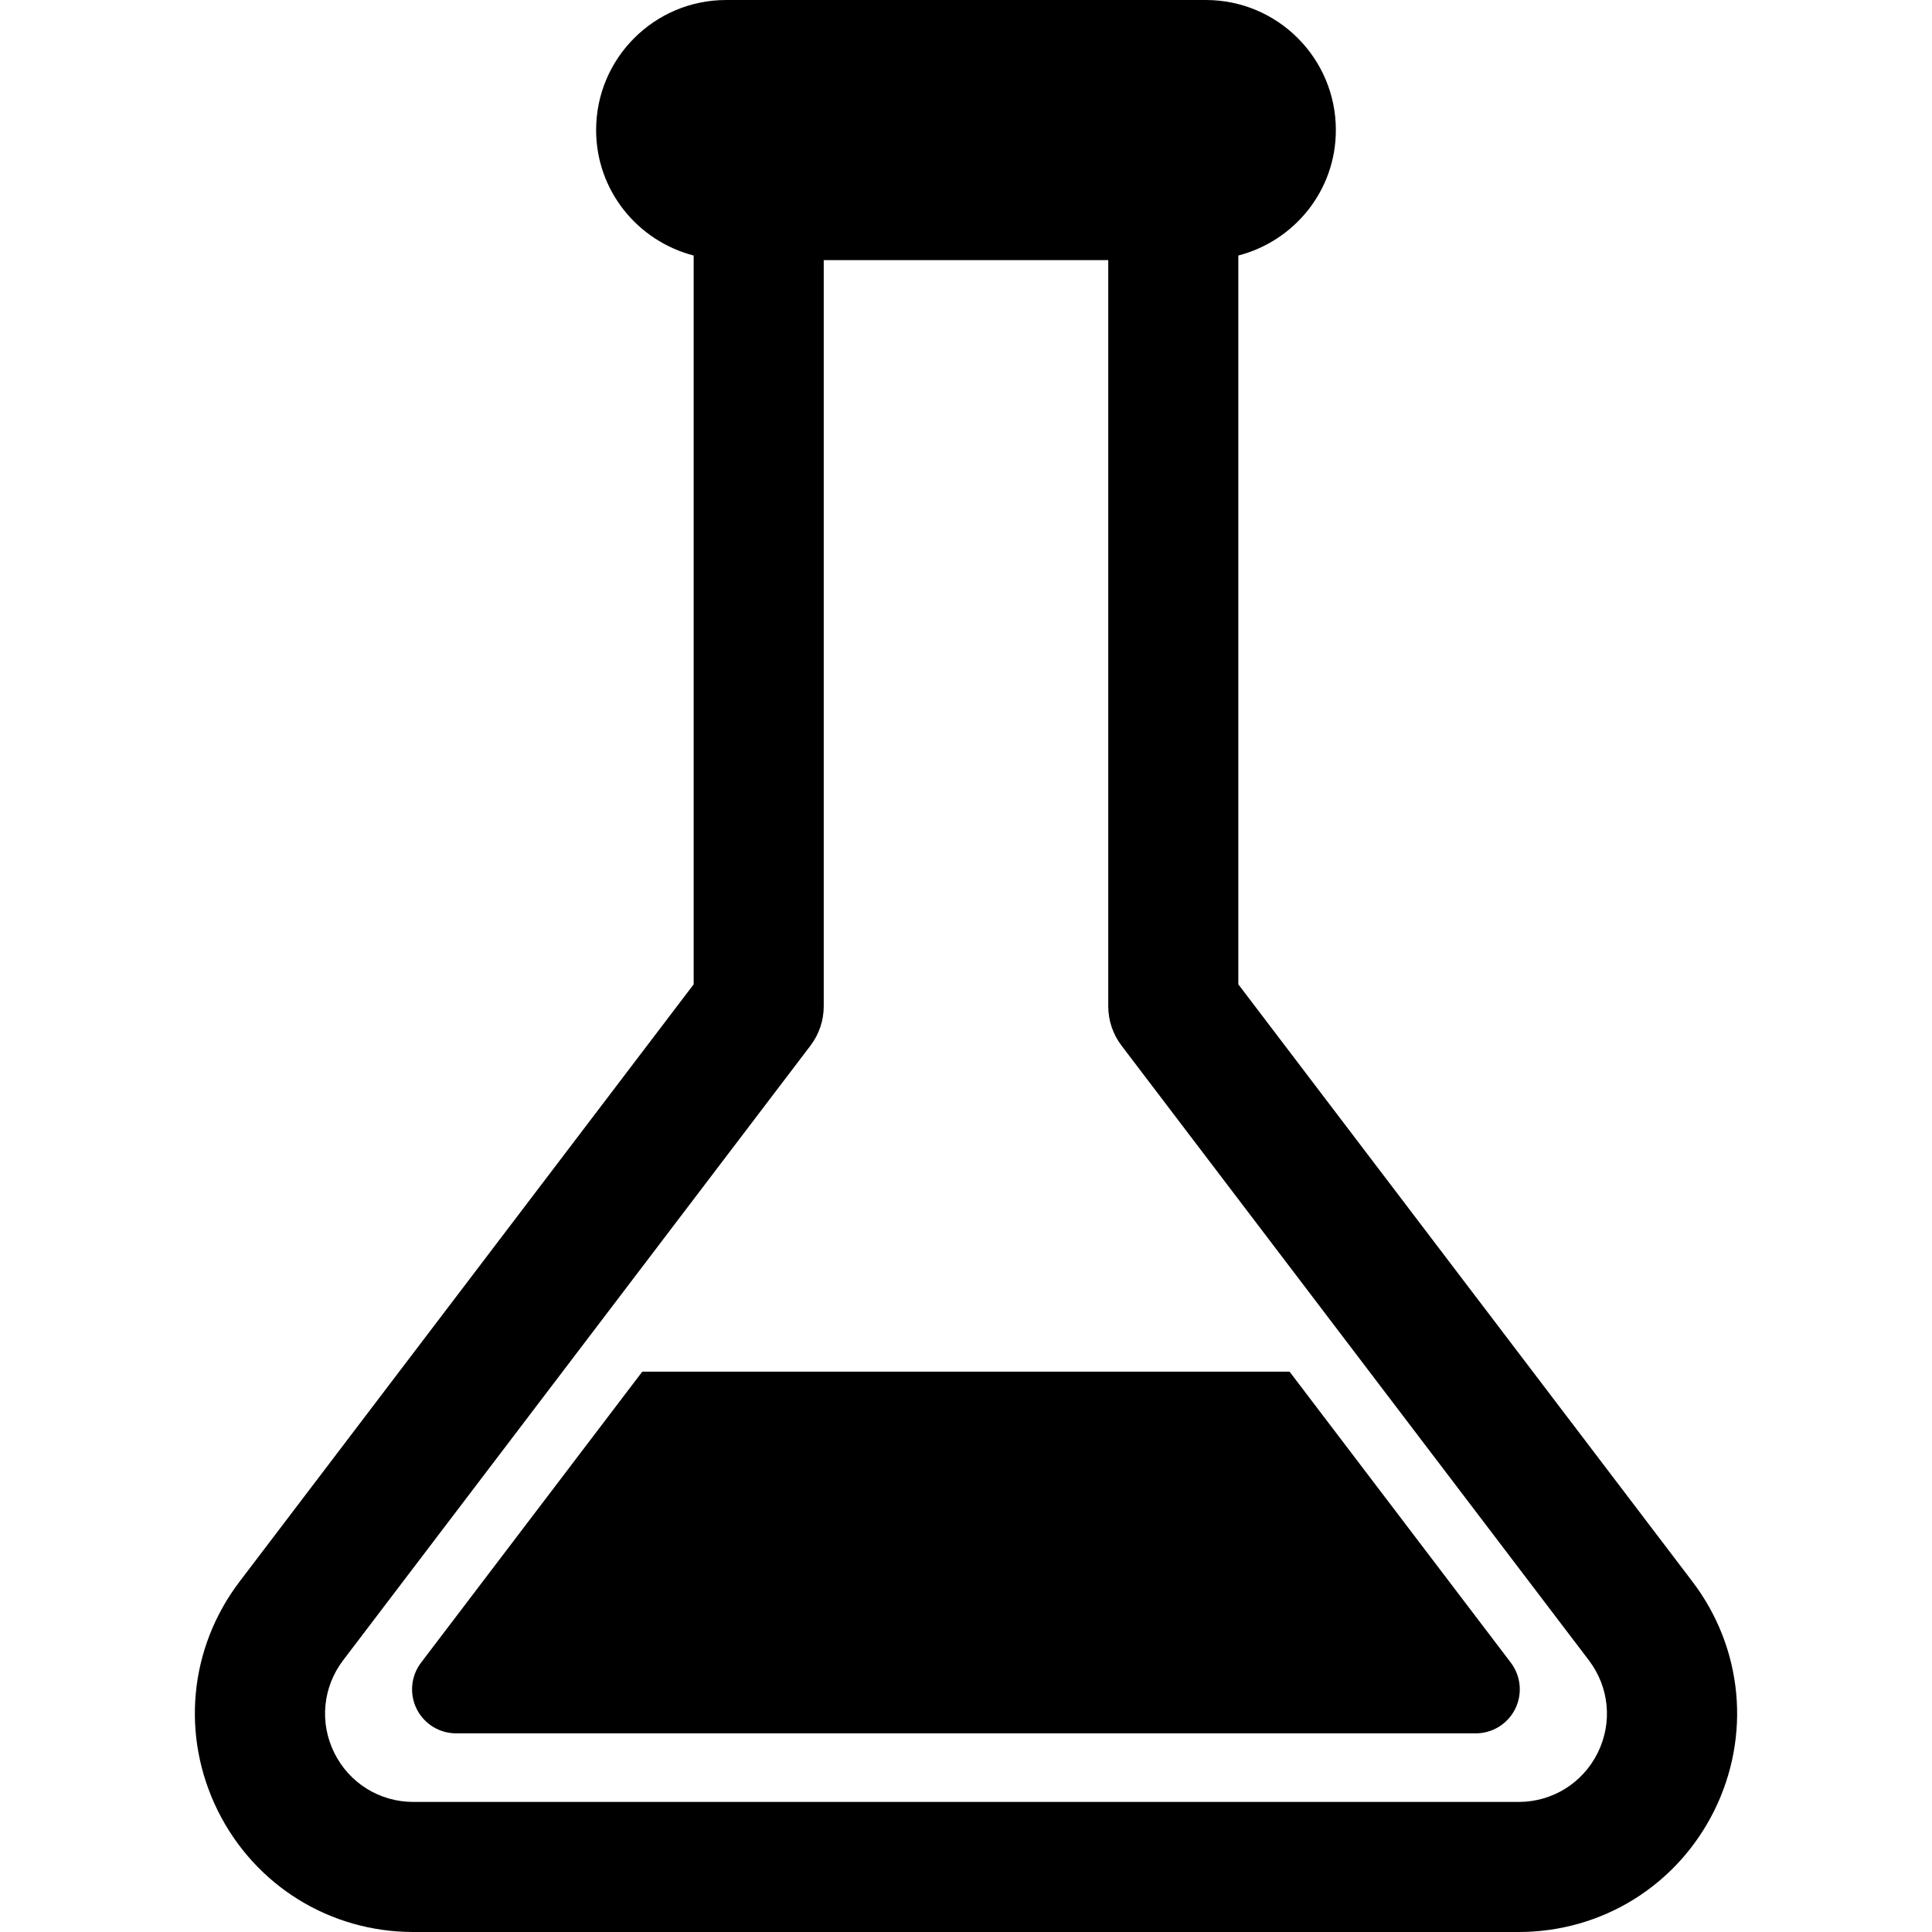
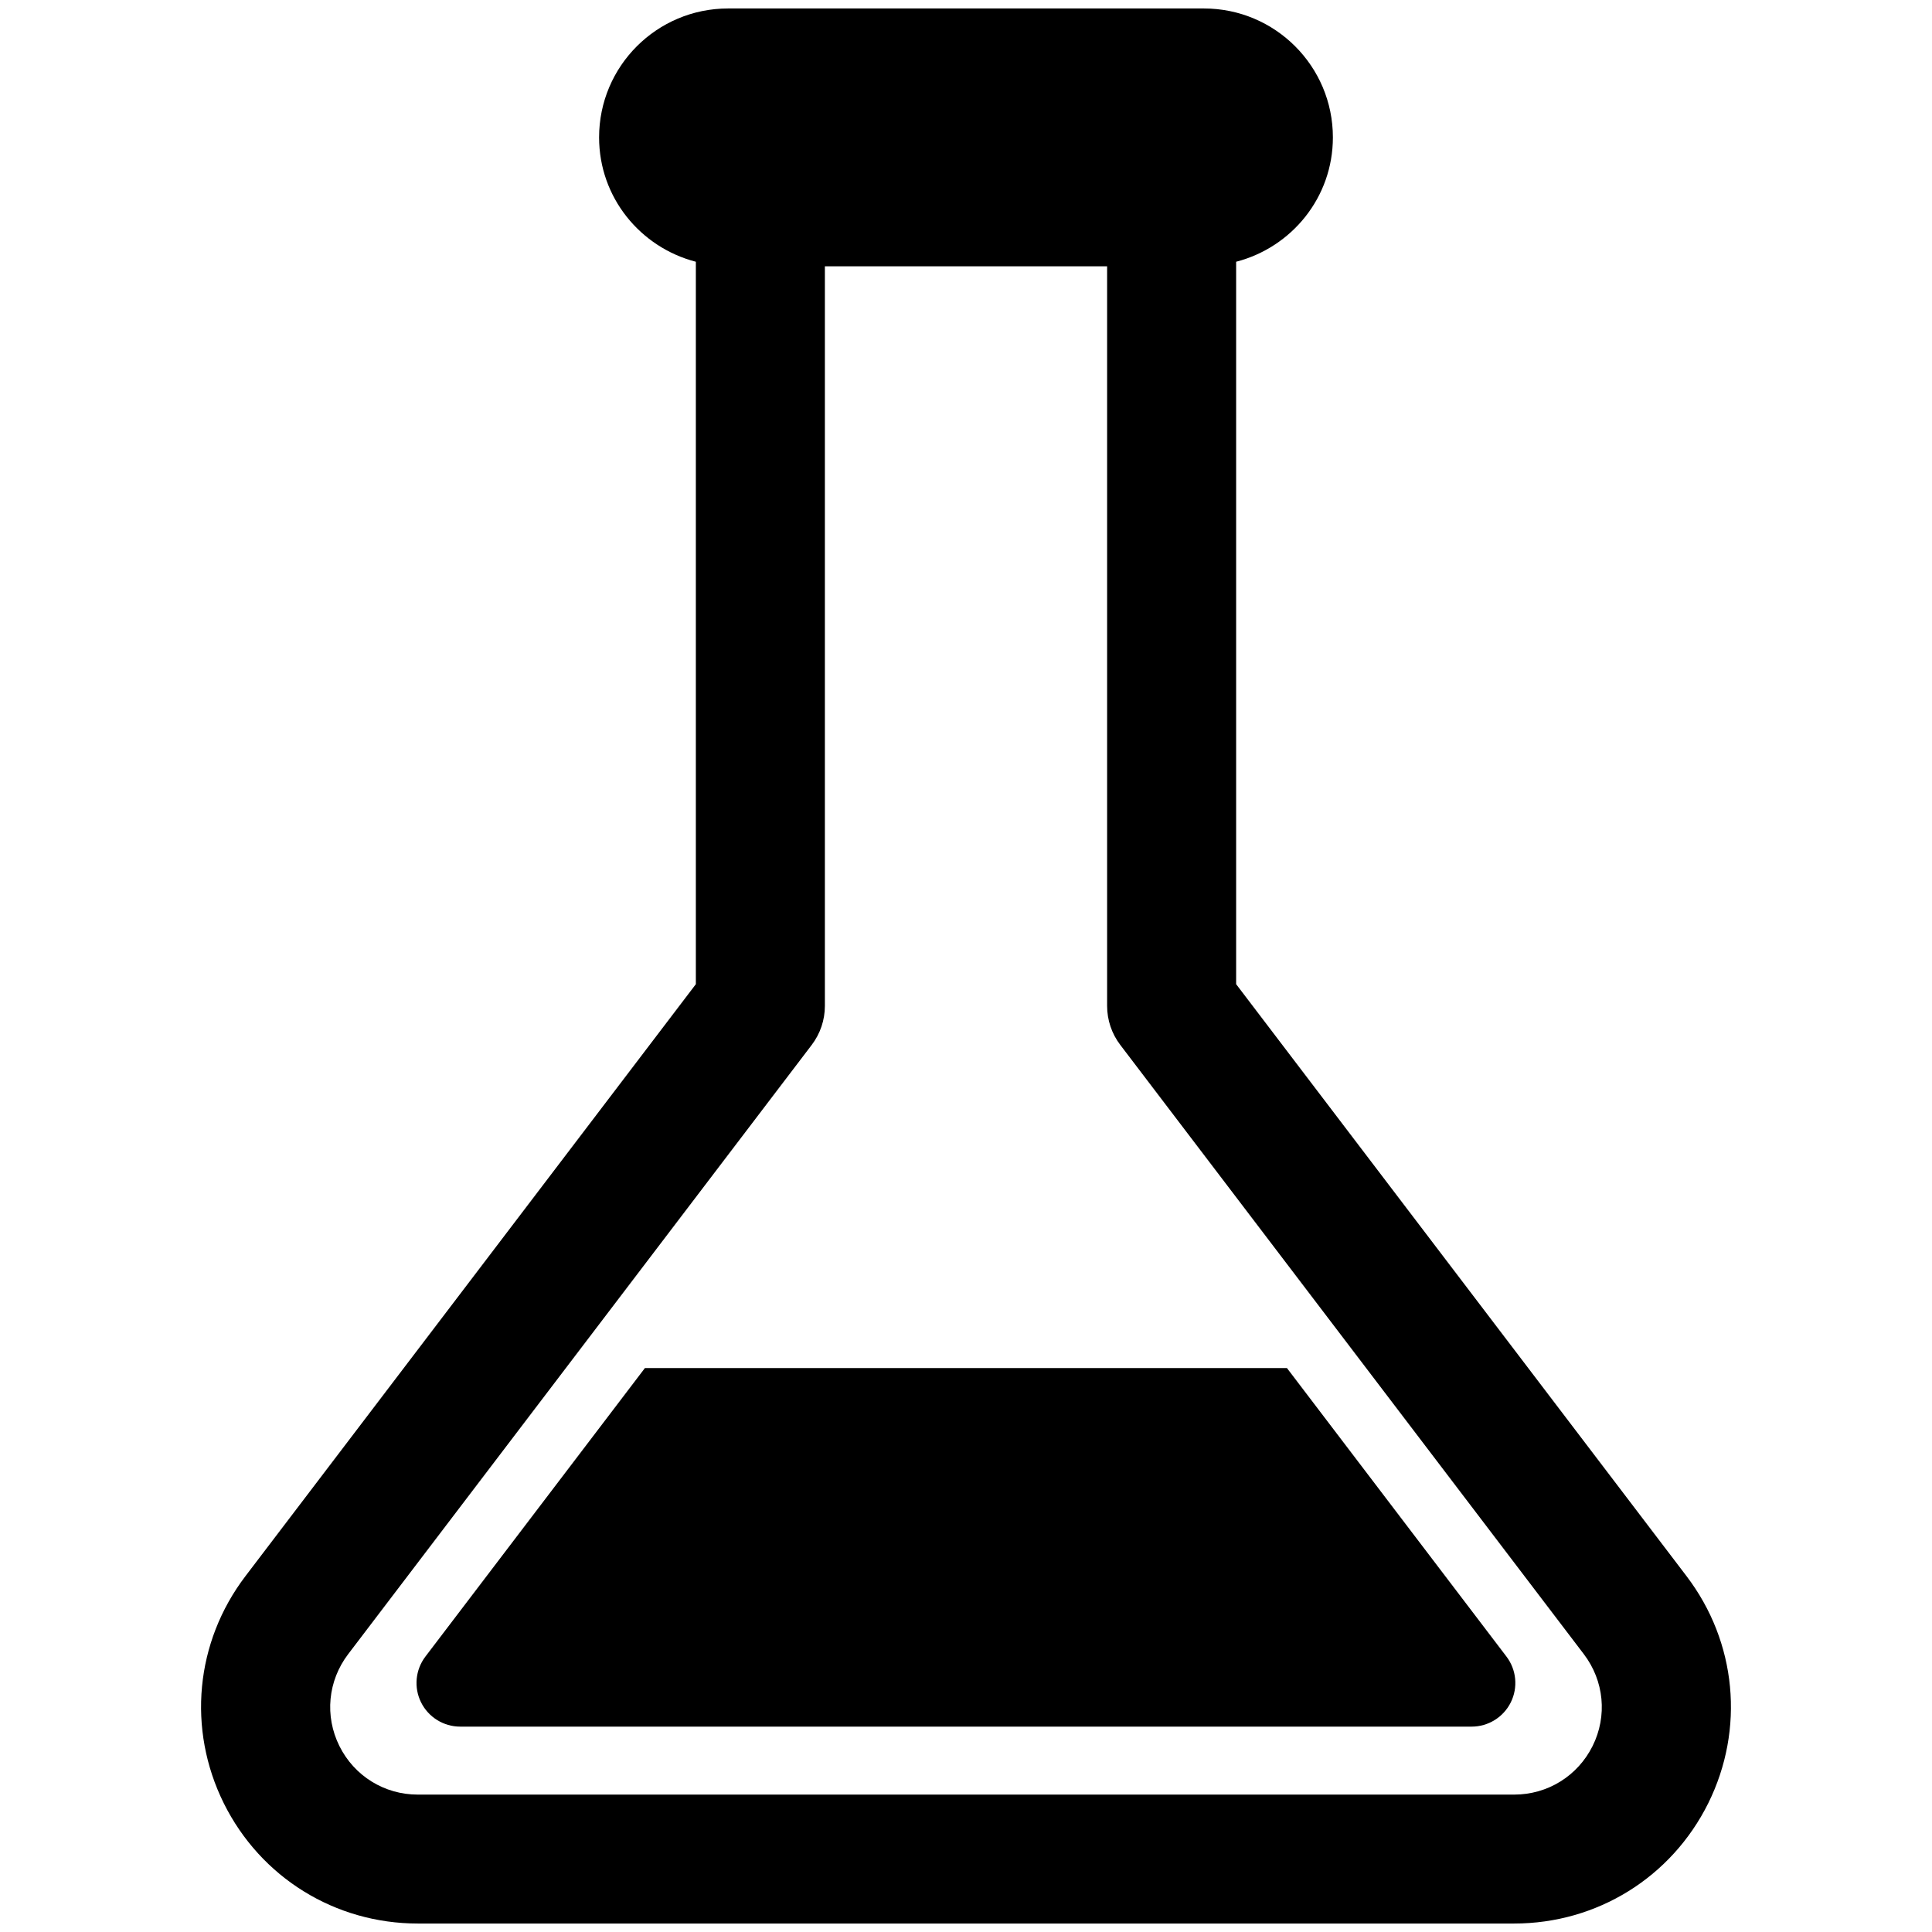
- <svg xmlns="http://www.w3.org/2000/svg" version="1.1" id="Capa_1" x="0px" y="0px" viewBox="0 0 496.461 496.461" style="enable-background:new 0 0 496.461 496.461;" xml:space="preserve">
-   <g>
-     <path d="M434.891,406.41L318.208,252.941V65.661c14.392-3.727,25.064-16.685,25.064-32.238C343.272,14.962,328.309,0,309.849,0   H186.605c-18.456,0-33.422,14.962-33.422,33.423c0,15.552,10.676,28.51,25.067,32.238v187.28L61.567,406.41   c-12.989,17.086-15.129,39.638-5.598,58.887c9.547,19.225,28.804,31.165,50.263,31.165h283.99c21.463,0,40.72-11.94,50.283-31.18   C450.02,446.048,447.88,423.496,434.891,406.41z M410.556,450.43c-3.866,7.776-11.65,12.609-20.334,12.609h-283.99   c-8.68,0-16.464-4.833-20.318-12.589c-3.866-7.789-2.982-16.9,2.254-23.804l120.095-157.954c2.219-2.916,3.411-6.465,3.411-10.121   V66.845h73.111V258.57c0,3.656,1.19,7.205,3.411,10.121l120.095,157.954C413.528,433.55,414.411,442.661,410.556,450.43z" />
-     <path d="M331.375,352.468H165.047l-56.854,74.784c-2.595,3.418-3.038,8.018-1.129,11.873c1.909,3.851,5.843,6.29,10.137,6.29   h262.025c4.289,0,8.224-2.44,10.133-6.29c1.909-3.854,1.47-8.454-1.125-11.873L331.375,352.468z" />
+ <svg xmlns="http://www.w3.org/2000/svg" version="1.1" id="Capa_1" x="0px" y="0px" viewBox="0 0 24 24" xml:space="preserve" width="24" height="24">
+   <defs id="defs41" />
+   <g id="g6" transform="matrix(0.04795395,0,0,0.04791812,0.09636184,0.1052372)" style="stroke-width:20.861">
+     <path d="M 434.891,406.41 318.208,252.941 V 65.661 C 332.6,61.934 343.272,48.976 343.272,33.423 343.272,14.962 328.309,0 309.849,0 H 186.605 c -18.456,0 -33.422,14.962 -33.422,33.423 0,15.552 10.676,28.51 25.067,32.238 v 187.28 L 61.567,406.41 c -12.989,17.086 -15.129,39.638 -5.598,58.887 9.547,19.225 28.804,31.165 50.263,31.165 h 283.99 c 21.463,0 40.72,-11.94 50.283,-31.18 9.515,-19.234 7.375,-41.786 -5.614,-58.872 z m -24.335,44.02 c -3.866,7.776 -11.65,12.609 -20.334,12.609 h -283.99 c -8.68,0 -16.464,-4.833 -20.318,-12.589 -3.866,-7.789 -2.982,-16.9 2.254,-23.804 L 208.263,268.692 c 2.219,-2.916 3.411,-6.465 3.411,-10.121 V 66.845 h 73.111 V 258.57 c 0,3.656 1.19,7.205 3.411,10.121 l 120.095,157.954 c 5.237,6.905 6.12,16.016 2.265,23.785 z" id="path2" style="stroke-width:20.861" />
+     <path d="M 331.375,352.468 H 165.047 l -56.854,74.784 c -2.595,3.418 -3.038,8.018 -1.129,11.873 1.909,3.851 5.843,6.29 10.137,6.29 h 262.025 c 4.289,0 8.224,-2.44 10.133,-6.29 1.909,-3.854 1.47,-8.454 -1.125,-11.873 z" id="path4" style="stroke-width:20.861" />
  </g>
-   <g>
- </g>
-   <g>
- </g>
-   <g>
- </g>
-   <g>
- </g>
-   <g>
- </g>
-   <g>
- </g>
-   <g>
- </g>
-   <g>
- </g>
-   <g>
- </g>
-   <g>
- </g>
-   <g>
- </g>
-   <g>
- </g>
-   <g>
- </g>
-   <g>
- </g>
-   <g>
- </g>
+   <g id="g8" transform="translate(0,-472.461)" />
+   <g id="g10" transform="translate(0,-472.461)" />
+   <g id="g12" transform="translate(0,-472.461)" />
+   <g id="g14" transform="translate(0,-472.461)" />
+   <g id="g16" transform="translate(0,-472.461)" />
+   <g id="g18" transform="translate(0,-472.461)" />
+   <g id="g20" transform="translate(0,-472.461)" />
+   <g id="g22" transform="translate(0,-472.461)" />
+   <g id="g24" transform="translate(0,-472.461)" />
+   <g id="g26" transform="translate(0,-472.461)" />
+   <g id="g28" transform="translate(0,-472.461)" />
+   <g id="g30" transform="translate(0,-472.461)" />
+   <g id="g32" transform="translate(0,-472.461)" />
+   <g id="g34" transform="translate(0,-472.461)" />
+   <g id="g36" transform="translate(0,-472.461)" />
</svg>
